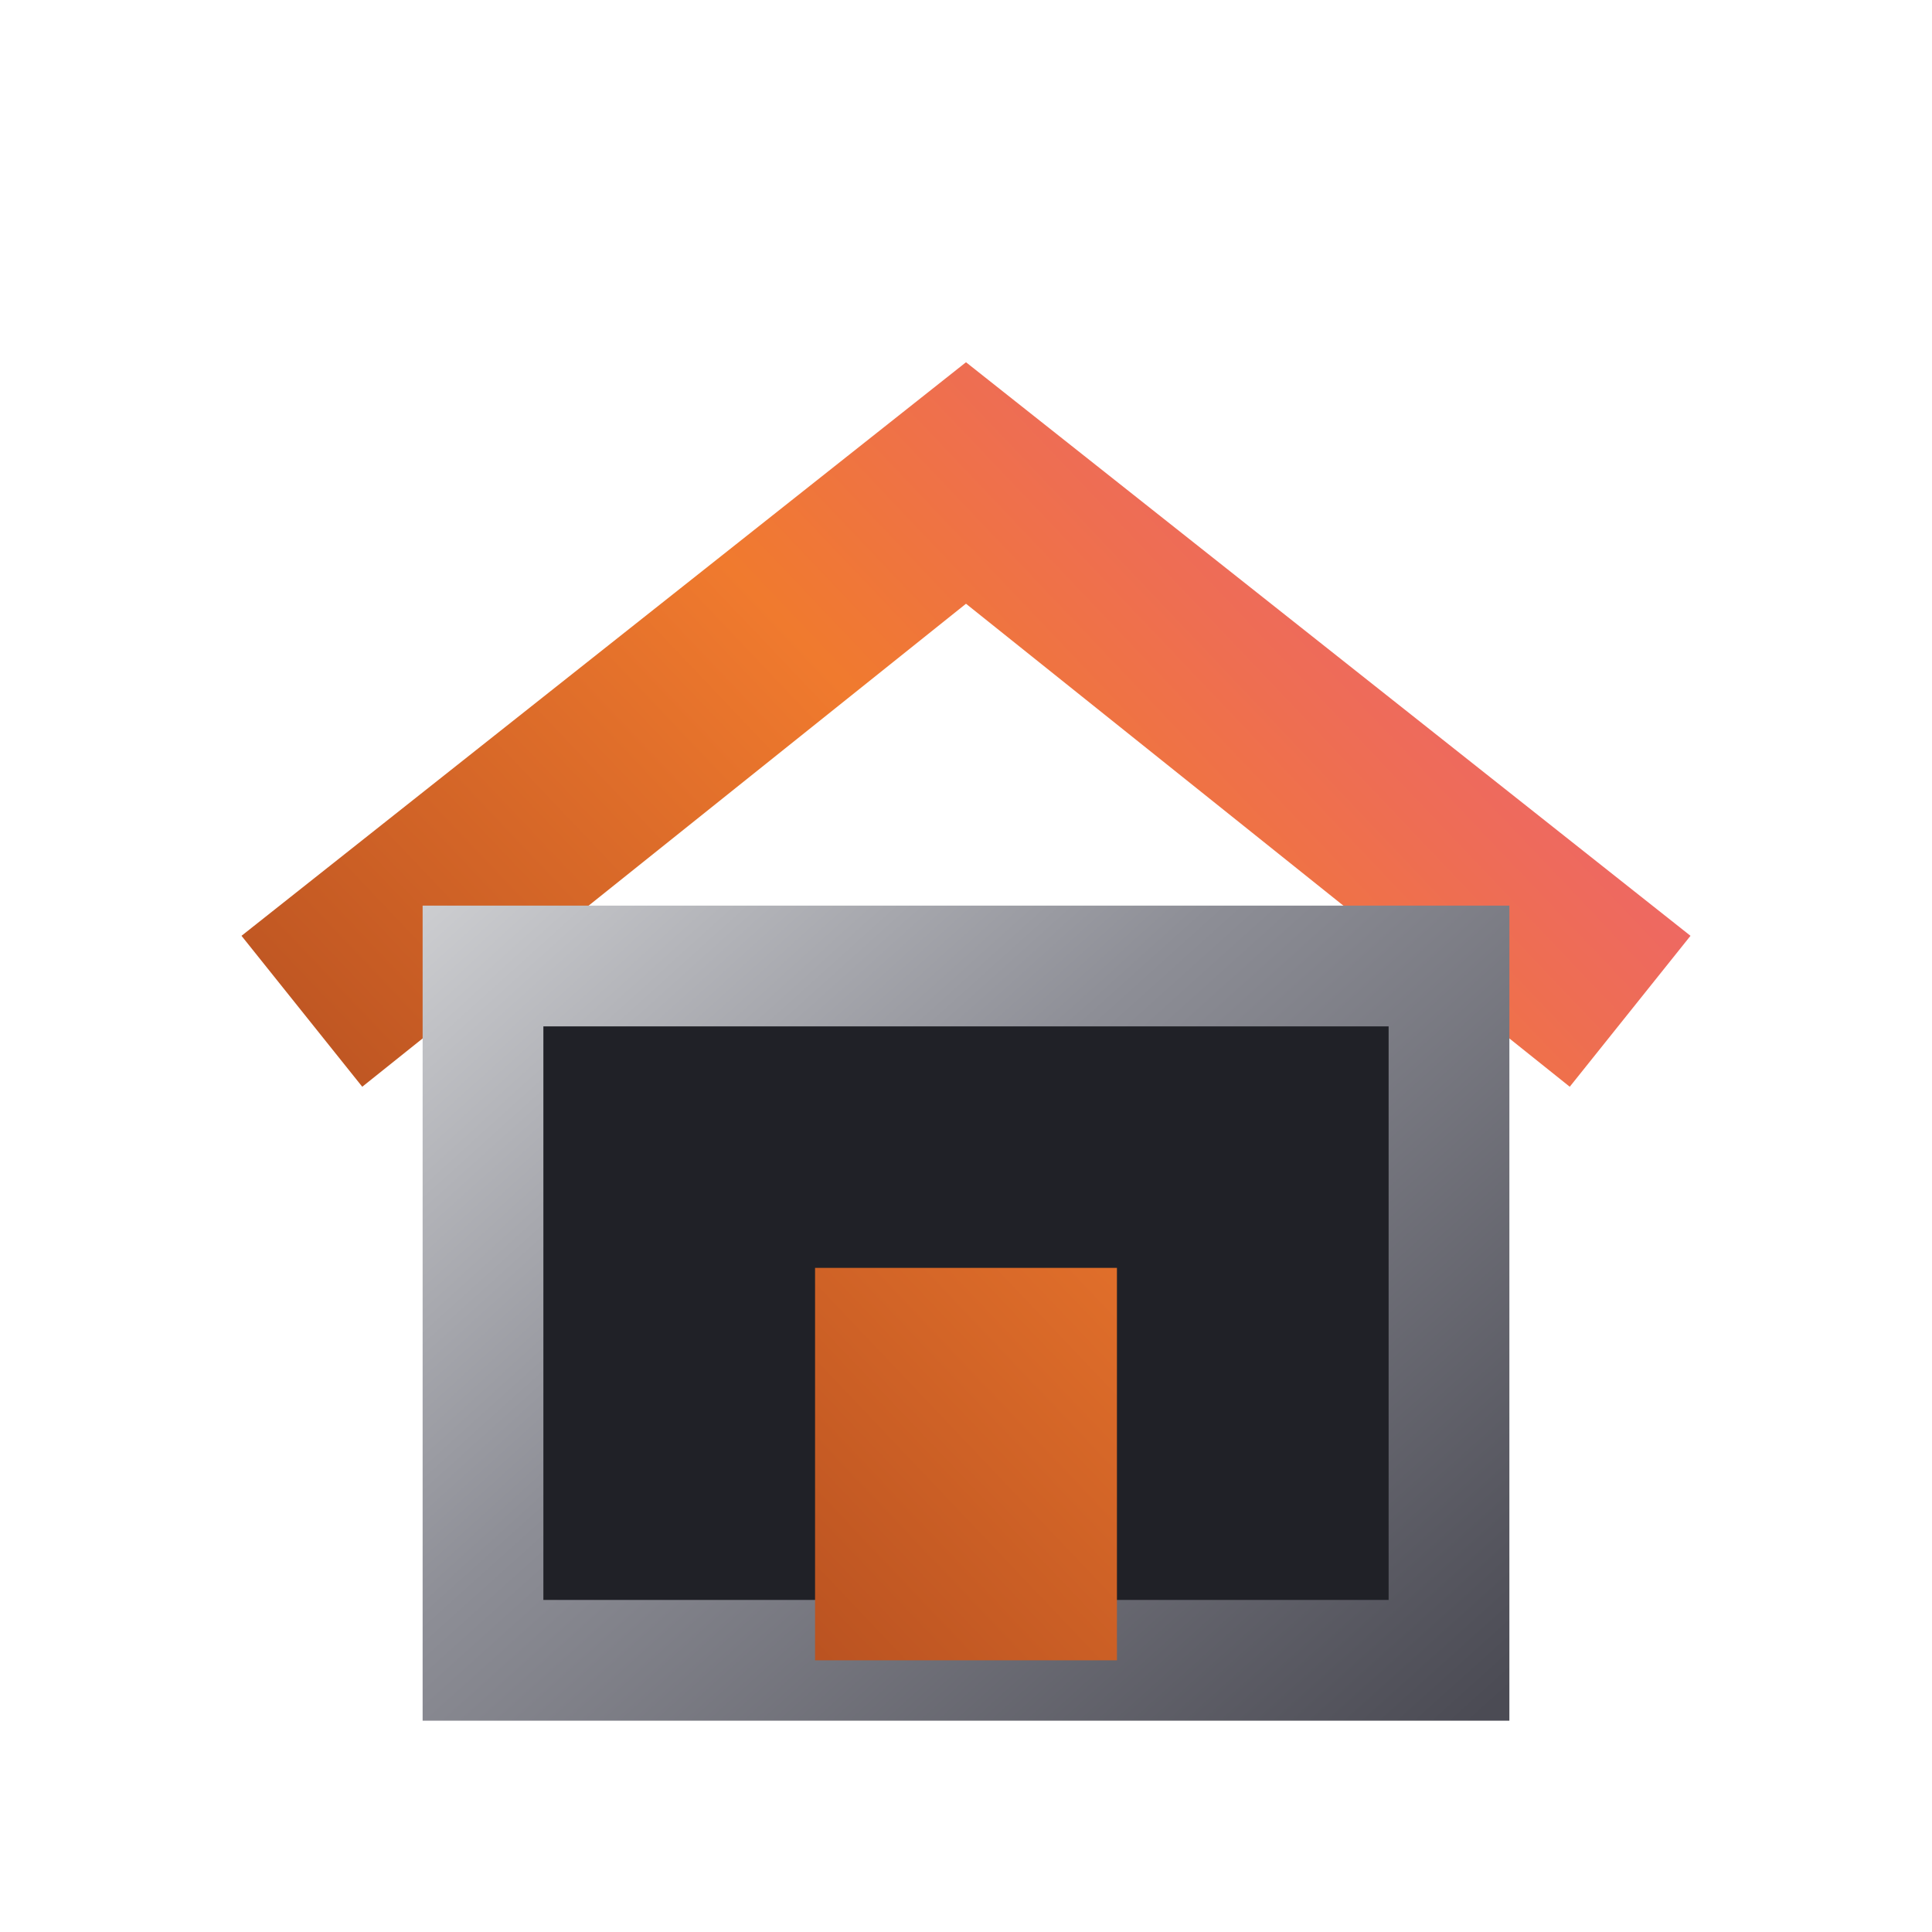
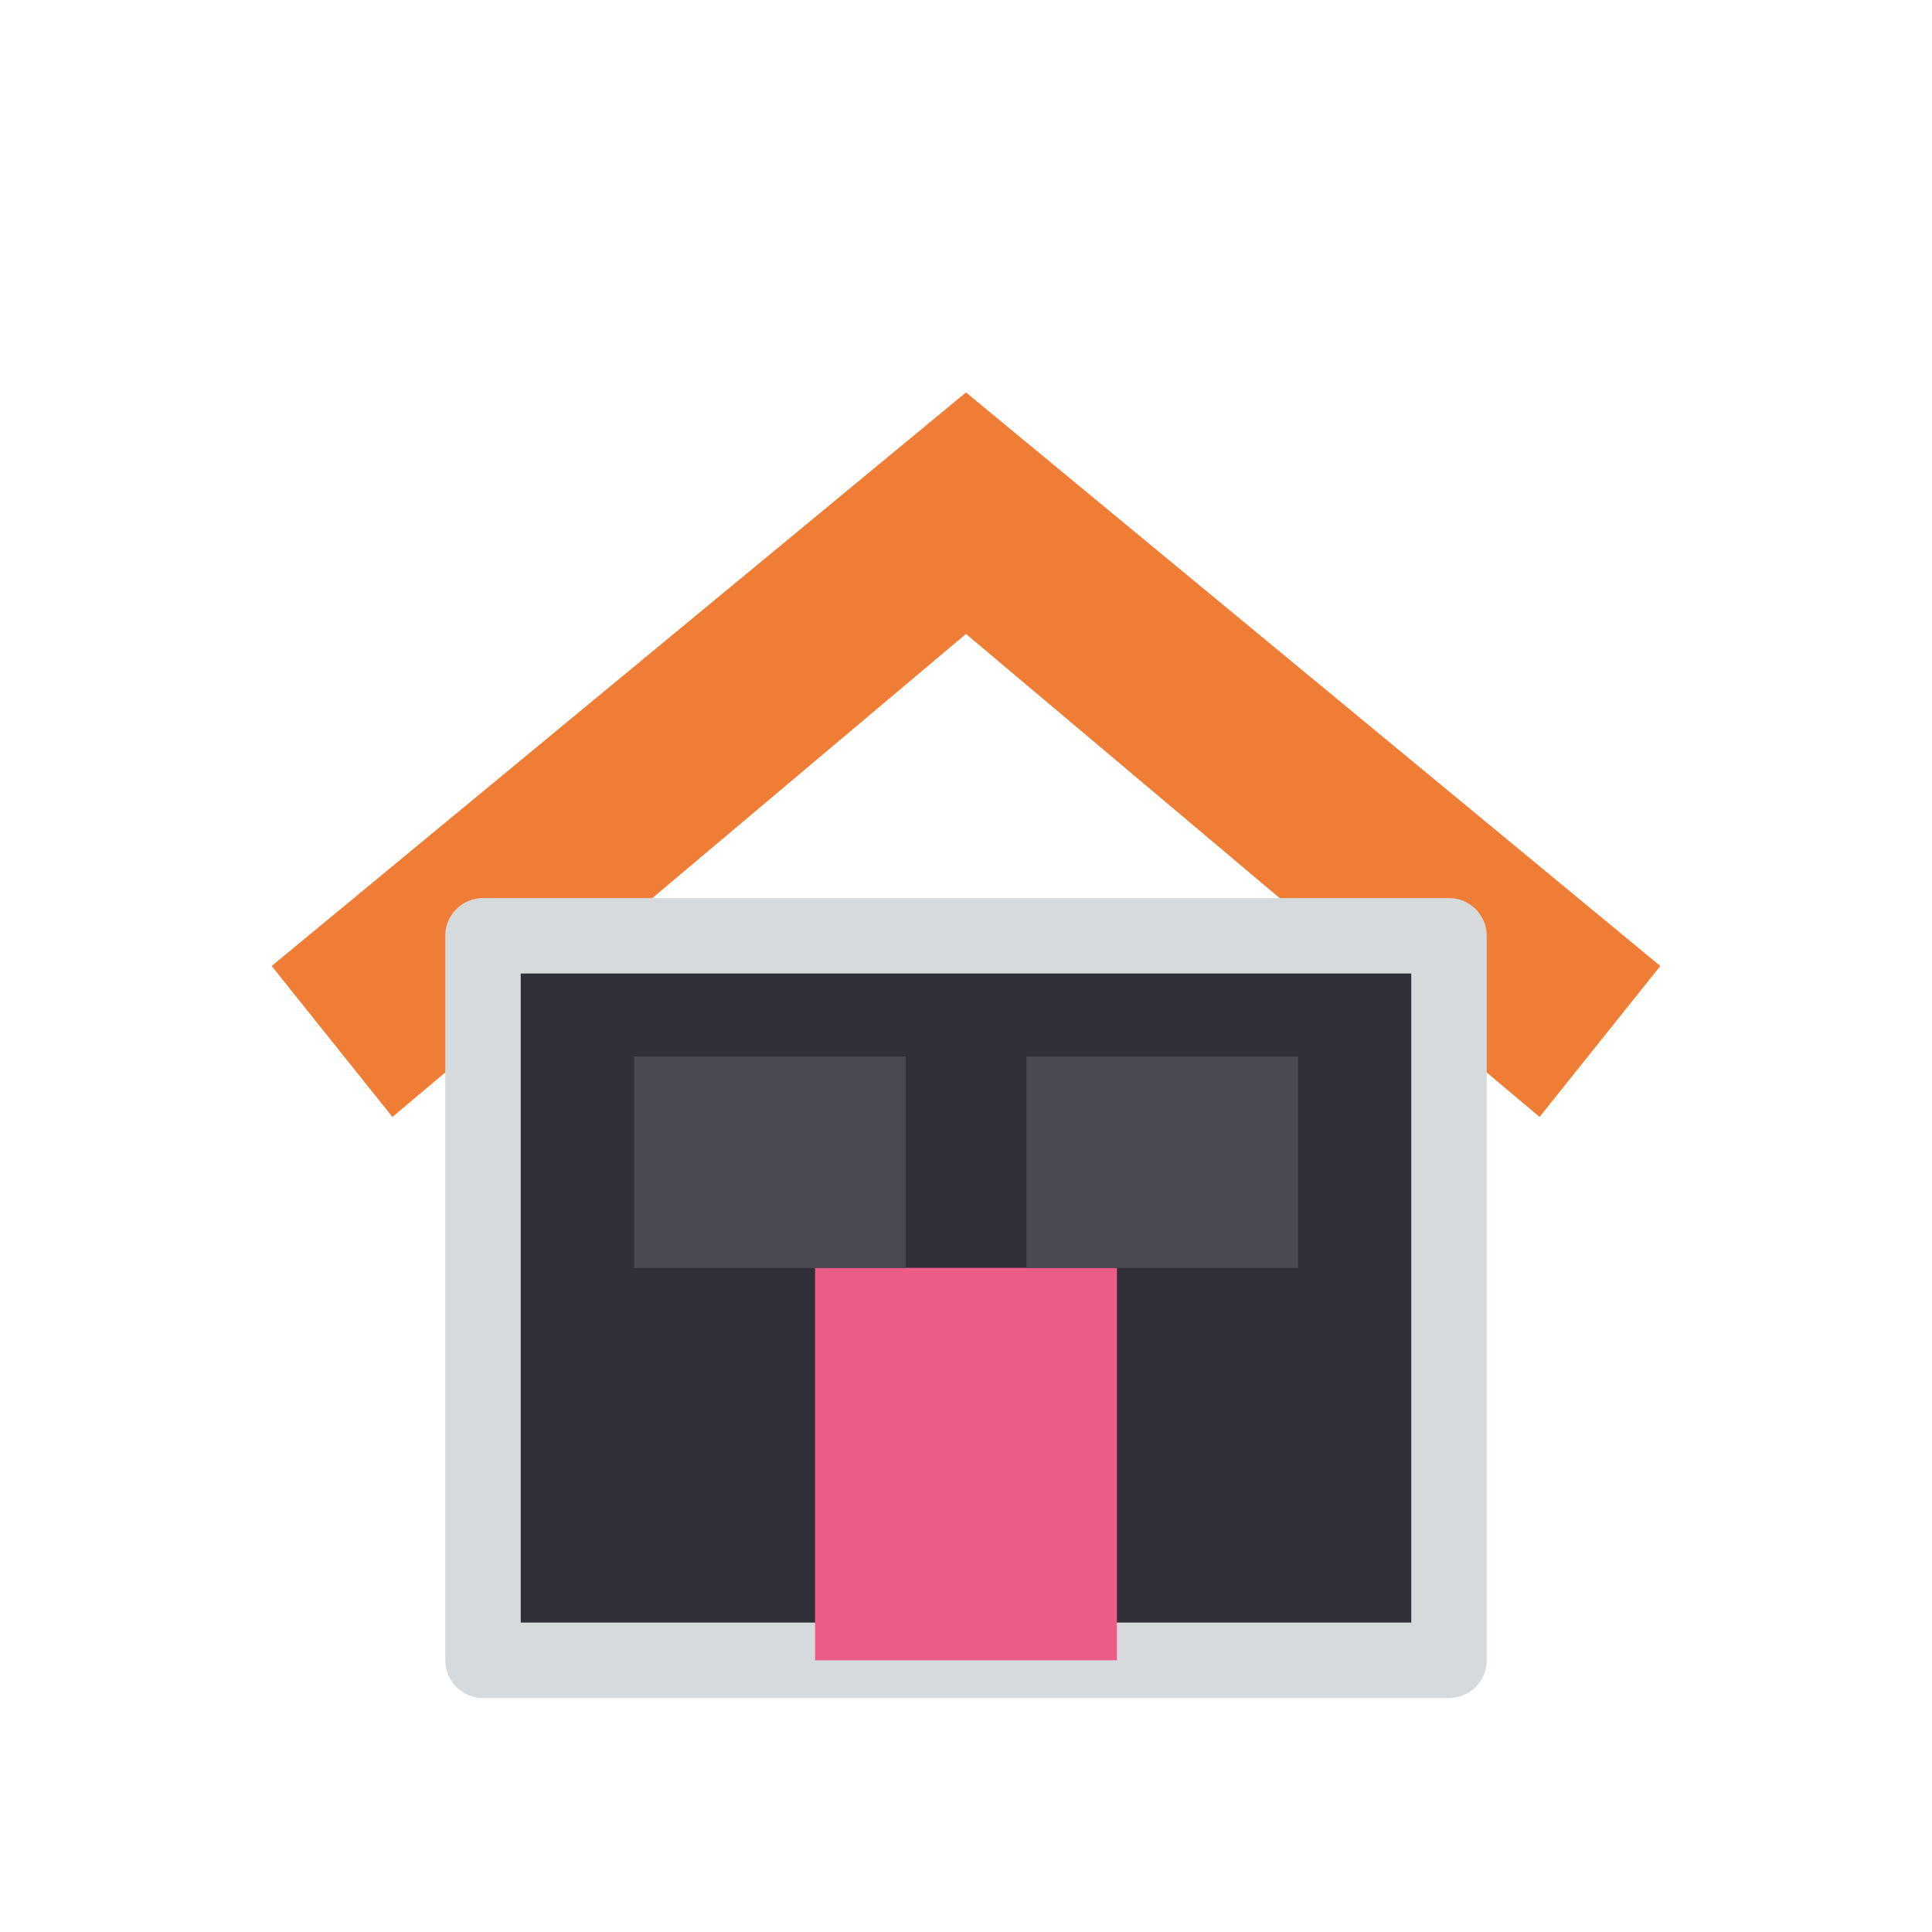
<svg xmlns="http://www.w3.org/2000/svg" width="64" height="64" viewBox="0 0 64 64">
-   <defs>
-     <linearGradient id="roof" x1="12" y1="50" x2="52" y2="12" gradientUnits="userSpaceOnUse">
-       <stop stop-color="#a9461d" />
-       <stop offset="0.55" stop-color="#f07a2e" />
-       <stop offset="1" stop-color="#ec5c86" />
-     </linearGradient>
-     <linearGradient id="silver" x1="14" y1="16" x2="50" y2="56" gradientUnits="userSpaceOnUse">
-       <stop stop-color="#f2f3f3" />
-       <stop offset="0.52" stop-color="#8d8e96" />
-       <stop offset="1" stop-color="#4b4b54" />
-     </linearGradient>
-   </defs>
-   <path d="M8 31 32 12l24 19-4 5-20-16-20 16z" fill="url(#roof)" />
-   <path d="M16 32h32v23H16z" fill="#202127" stroke="url(#silver)" stroke-width="4" />
-   <path d="M27 42h10v13H27z" fill="url(#roof)" />
+   <path d="M9 32 32 13l23 19-4 5-19-16-19 16z" fill="#ef7d35" />
+   <path d="M16 31h32v24H16z" fill="#303138" stroke="#d7dadd" stroke-width="2.5" stroke-linejoin="round" />
+   <path d="M27 42h10v13H27z" fill="#ec5c86" />
+   <path d="M21 35h9v7h-9zM34 35h9v7h-9z" fill="#4a4a52" />
</svg>
